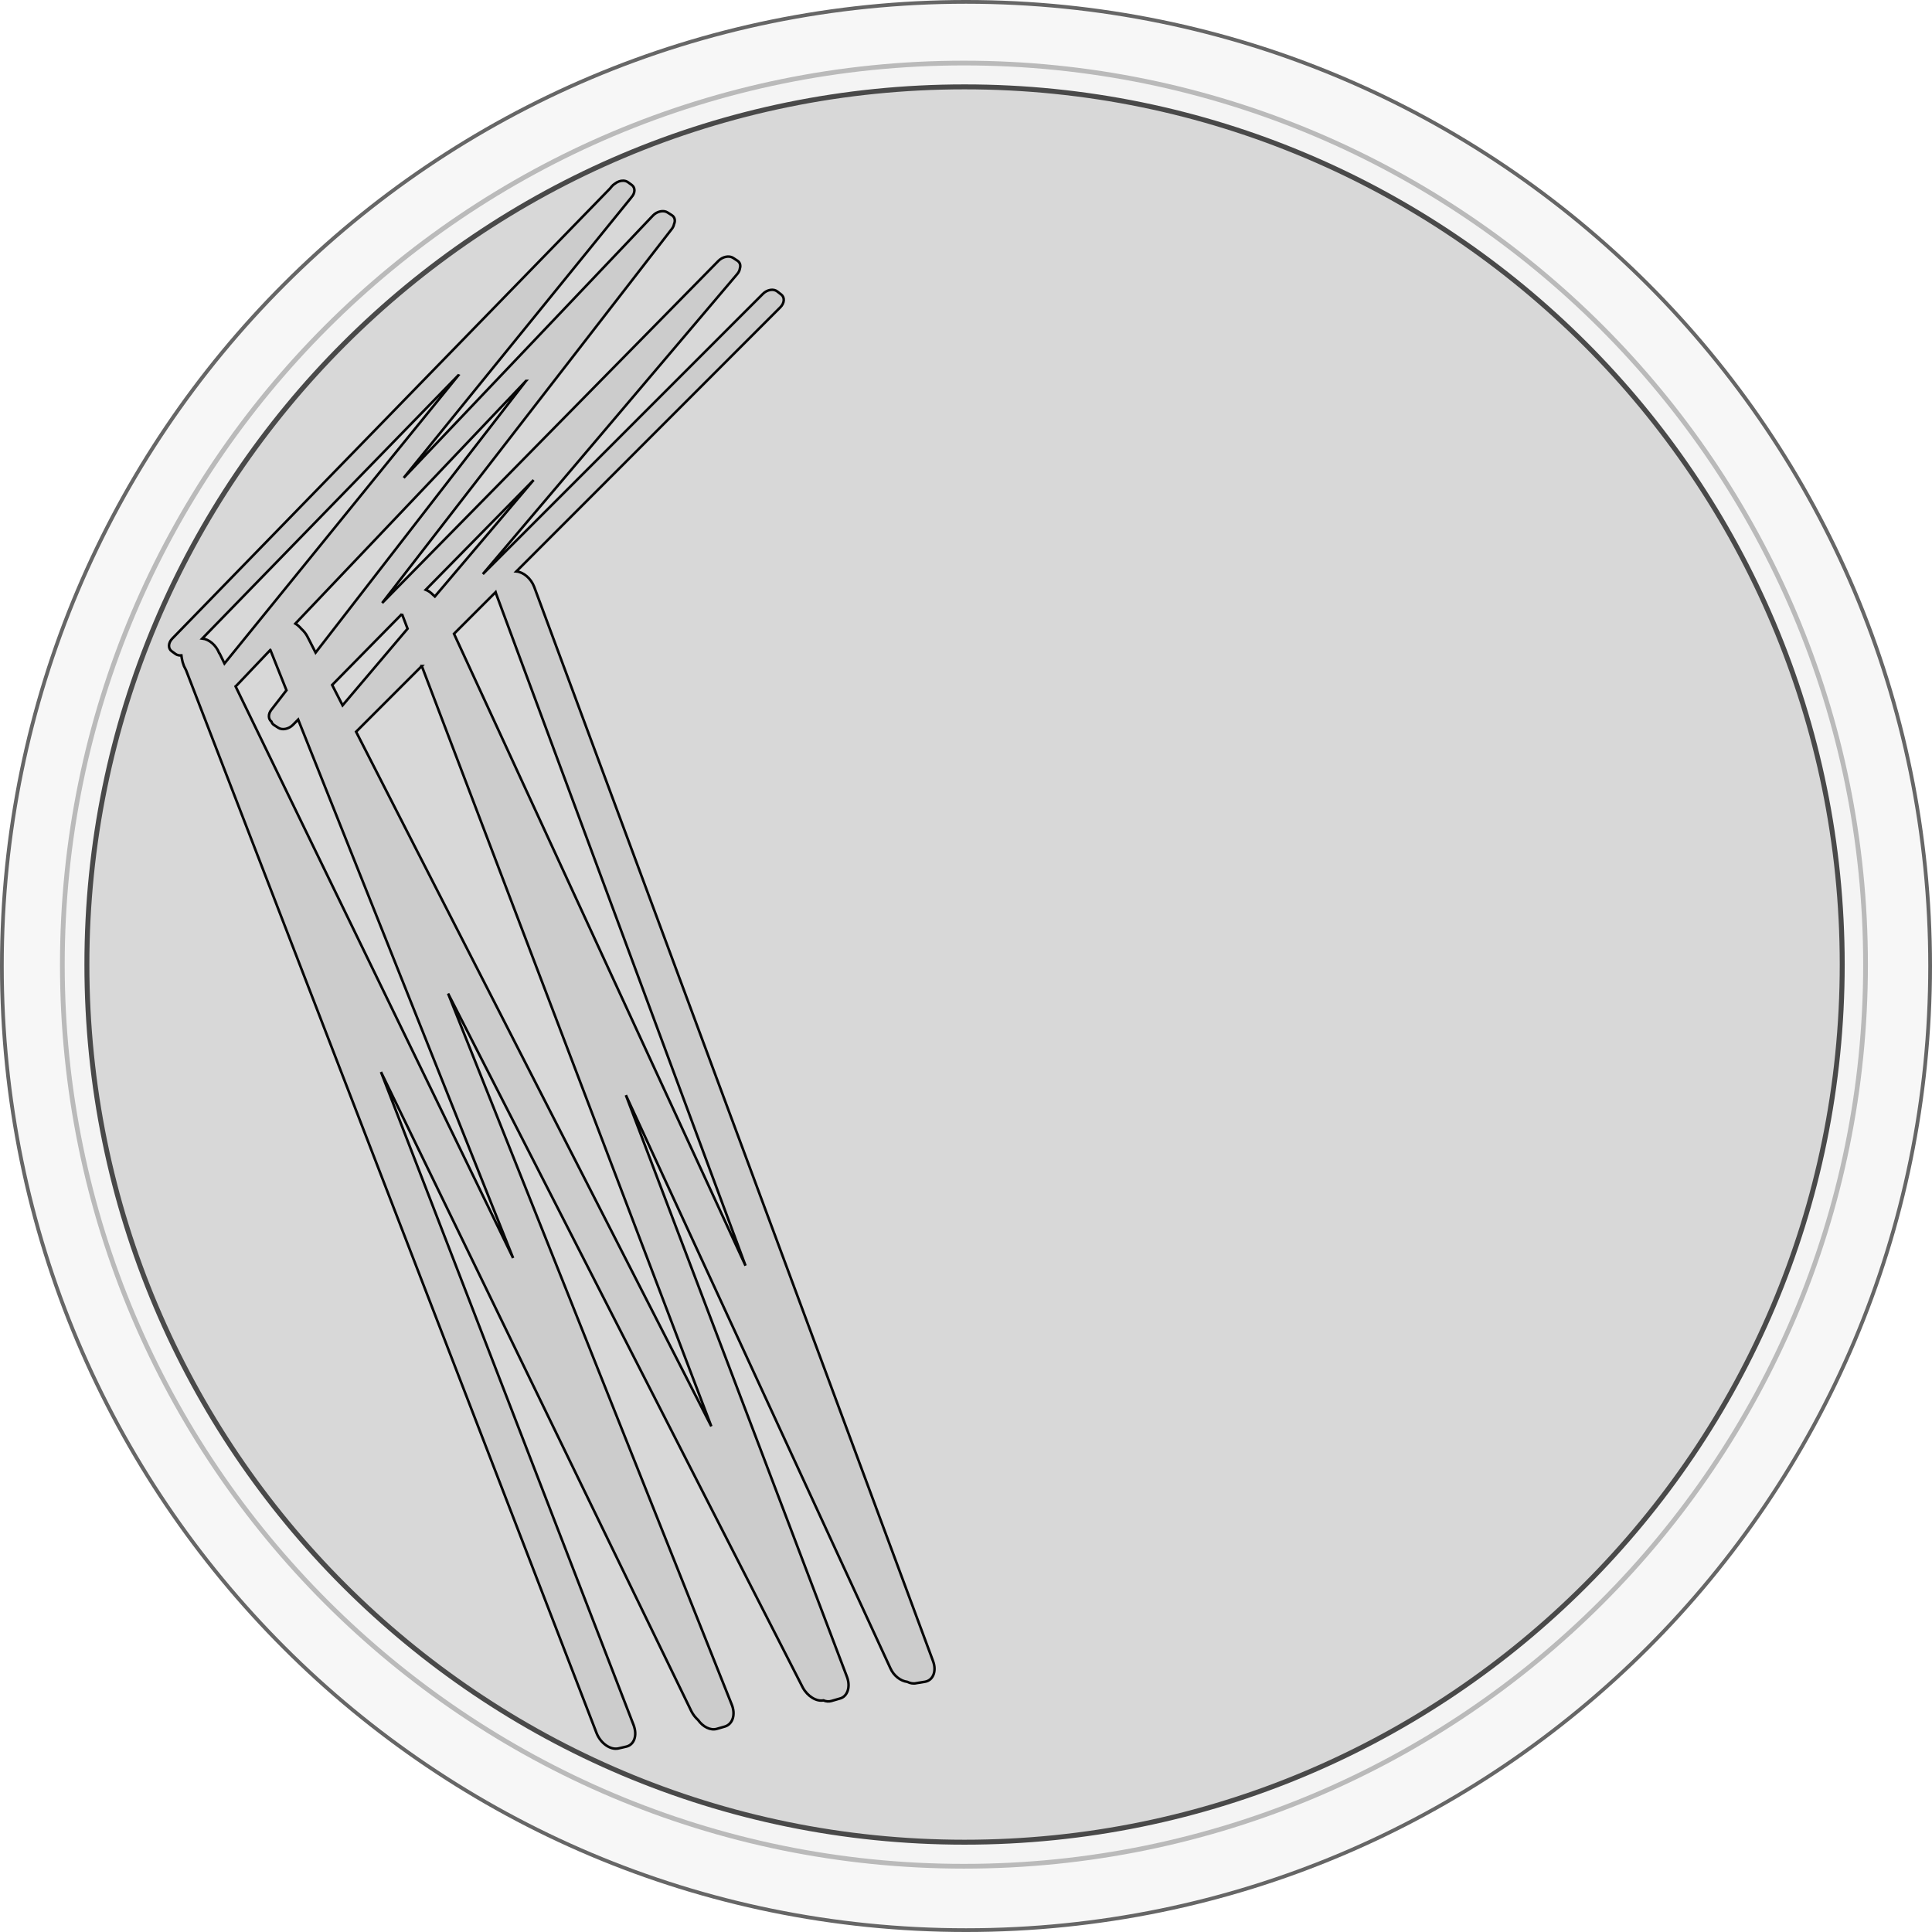
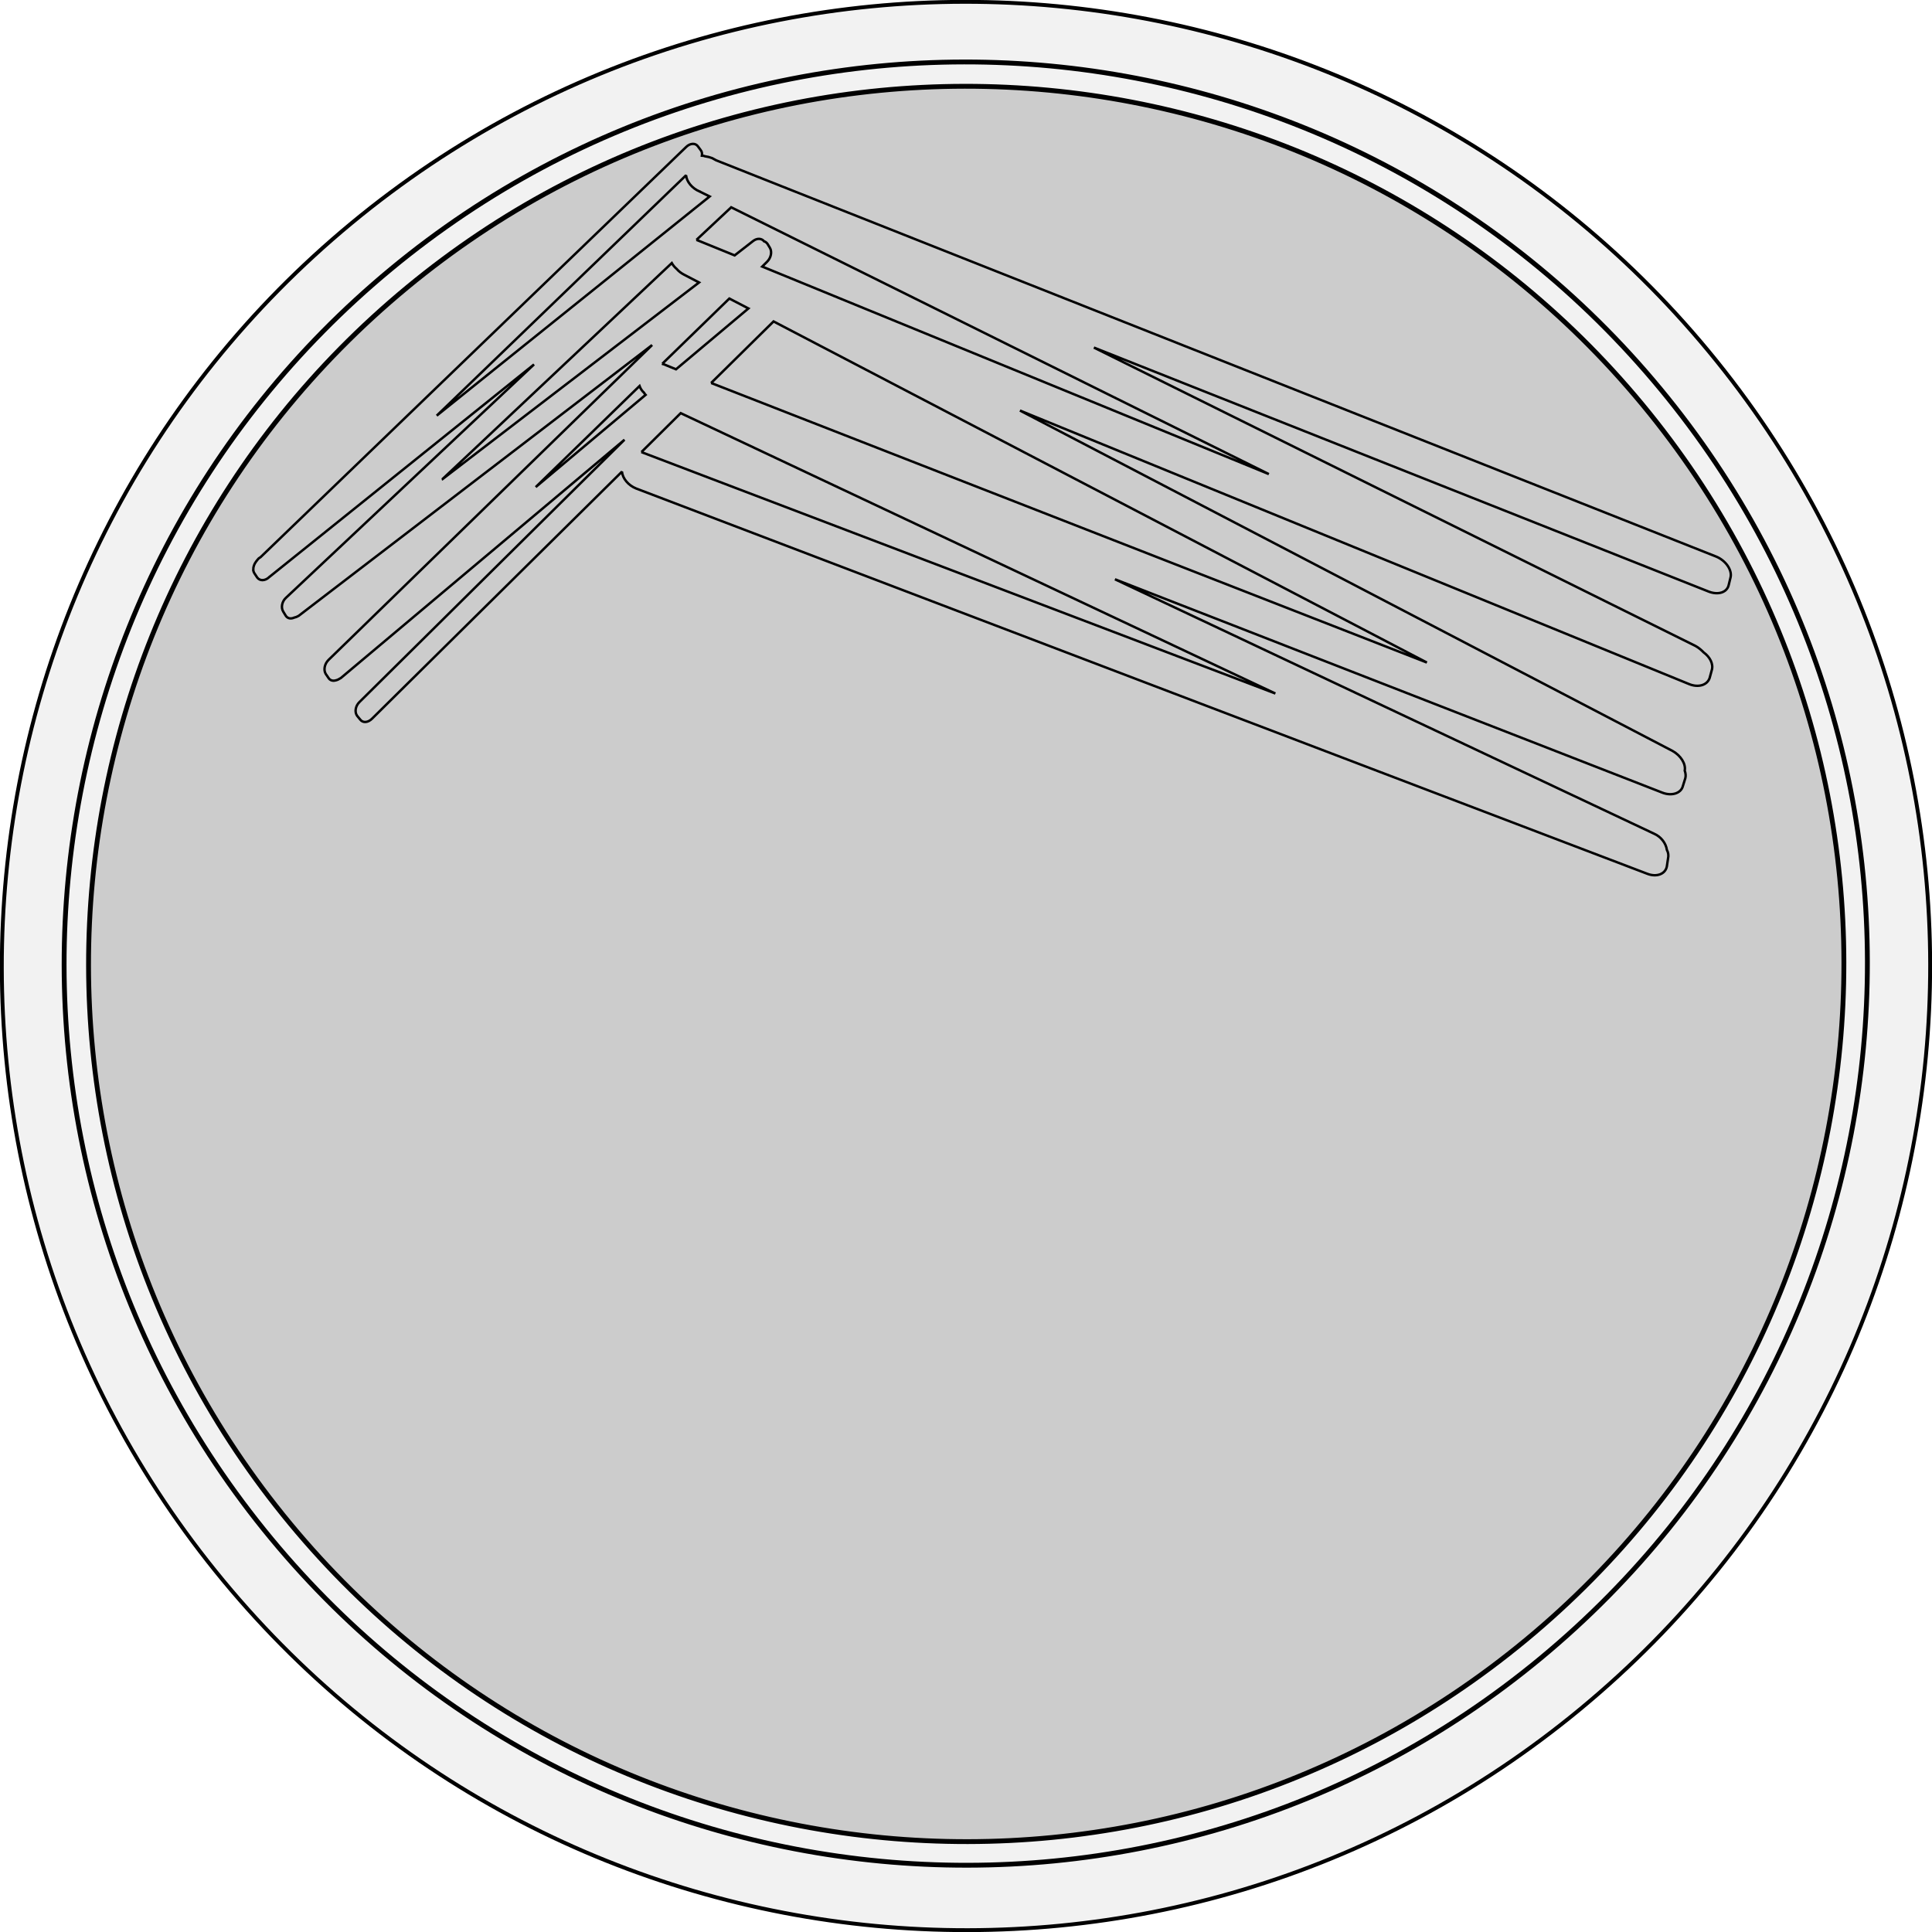
- <svg xmlns="http://www.w3.org/2000/svg" width="127mm" height="127mm" viewBox="0 0 450 450" id="svg2" version="1.1">
+ <svg xmlns="http://www.w3.org/2000/svg" width="75.353mm" height="75.353mm" viewBox="0 0 266.999 266.999" id="svg2" version="1.1">
  <defs id="defs4">
    <pattern y="0" x="0" height="6" width="6" patternUnits="userSpaceOnUse" id="EMFhbasepattern" />
  </defs>
-   <g id="layer1" transform="translate(-112.1429,-293.0765)">
-     <g id="g4216">
-       <g id="g4171">
-         <g transform="translate(-73.33618,21.11467)" id="g4144">
-           <circle r="210" cy="496.648" cx="410" id="path4136" style="opacity:0.6;fill:#f2f2f2;stroke:#000000;stroke-width:1.1;stroke-miterlimit:2.7;stroke-dasharray:none;stroke-opacity:1" />
-           <circle r="224.566" cy="496.962" cx="410.479" id="path4140" style="opacity:0.6;fill:#f2f2f2;stroke:#000000;stroke-width:0.869;stroke-miterlimit:2.7;stroke-dasharray:none;stroke-opacity:1" />
-           <circle r="204.424" cy="496.62" cx="410.143" id="path4142" style="opacity:0.7;fill:#cccccc;stroke:#000000;stroke-width:1.153;stroke-miterlimit:2.7;stroke-dasharray:none;stroke-opacity:1" />
-         </g>
-       </g>
-       <path id="rect4136" d="m 257.346,335.168 c -0.648,-0.026 -1.367,0.211 -1.959,0.676 -0.293,0.183 -0.567,0.413 -0.795,0.693 l -0.355,0.439 -101.969,104.84 c -0.962,0.989 -1.021,2.302 -0.133,2.943 l 0.891,0.645 c 0.372,0.269 0.851,0.367 1.352,0.328 0.022,0.232 0.059,0.47 0.115,0.713 0.096,0.585 0.262,1.175 0.5,1.771 l 0.492,0.977 95.645,247.645 c 0.956,2.313 3.18,3.858 4.984,3.494 l 1.881,-0.43 c 1.881,-0.43 2.618,-2.611 1.738,-4.99 l -58.855,-152.152 72.32,148.945 c 0.433,0.828 0.951,1.446 1.547,1.998 1.153,1.606 2.863,2.462 4.314,2.07 l 1.963,-0.568 c 1.821,-0.58 2.495,-2.838 1.539,-5.15 l -66.049,-165.564 82.619,161.662 c 1.119,2.037 3.155,3.28 4.812,2.977 0.619,0.265 1.252,0.314 1.834,0.143 l 1.963,-0.568 c 1.81,-0.436 2.561,-2.759 1.676,-5.066 l -51.494,-135.48 61.596,133.455 c 0.783,1.794 2.394,3.002 3.941,3.195 0.684,0.342 1.455,0.474 2.107,0.309 l 2.086,-0.342 c 1.875,-0.359 2.684,-2.533 1.799,-4.84 L 236.561,429.76 c -0.758,-1.975 -2.492,-3.433 -4.152,-3.59 l 61.49,-61.525 c 0.976,-0.977 1.069,-2.299 0.207,-2.967 l -0.939,-0.729 c -0.862,-0.668 -2.34,-0.418 -3.316,0.559 l -65.248,65.283 59.277,-69.91 c 0.348,-0.411 0.544,-0.859 0.602,-1.287 0.215,-0.705 0.03,-1.394 -0.578,-1.791 l -1.004,-0.658 c -0.924,-0.603 -2.448,-0.295 -3.416,0.689 l -78.326,79.686 67.479,-87.141 c 0.273,-0.353 0.433,-0.731 0.504,-1.098 0.354,-0.806 0.186,-1.633 -0.51,-2.076 l -1.018,-0.646 c -0.932,-0.594 -2.444,-0.27 -3.393,0.729 l -58.039,61.08 52.957,-65.238 c 0.023,-0.028 0.037,-0.058 0.059,-0.086 0.916,-0.983 0.963,-2.26 0.09,-2.891 l -0.891,-0.645 c -0.297,-0.214 -0.66,-0.324 -1.049,-0.34 z m -38.316,45.182 -54.604,67.266 -1.109,-2.285 c -0.071,-0.006 -0.066,-0.077 -0.131,-0.154 -0.735,-1.846 -2.331,-3.197 -3.924,-3.377 l 59.768,-61.449 z m 15.631,1.447 -49.006,63.285 -1.861,-3.639 c -0.368,-0.751 -0.886,-1.368 -1.482,-1.92 -0.406,-0.482 -0.875,-0.89 -1.371,-1.195 l 53.721,-56.531 z m 1.771,23.088 -22.994,27.117 c -0.147,-0.143 -0.299,-0.28 -0.461,-0.404 -0.508,-0.528 -1.077,-0.922 -1.668,-1.154 l 25.123,-25.559 z m -8.848,26.111 c 0.039,0.127 0.064,0.252 0.113,0.381 l 58.09,156.496 -67.898,-147.176 9.695,-9.701 z m -21.818,5.086 1.307,3.428 -15.137,17.854 -2.426,-4.744 16.256,-16.537 z m -30.652,8.379 3.75,9.393 -3.535,4.564 c -0.758,0.979 -0.716,2.137 0.041,2.744 0.098,0.307 0.286,0.58 0.588,0.777 l 1.006,0.656 c 0.924,0.603 2.448,0.297 3.416,-0.688 l 1.209,-1.229 50.068,125.416 -64.641,-133.146 c 0.078,-0.068 0.158,-0.133 0.23,-0.209 l 7.867,-8.279 z m 35.27,3.746 67.438,177.086 -82.738,-161.777 15.301,-15.309 z" style="opacity:0.97;fill:#cccccc;stroke:#000000;stroke-width:0.592;stroke-miterlimit:2.7;stroke-dasharray:none;stroke-opacity:1" />
+   <g id="layer1" transform="translate(-165.1841,-419.5489)">
+     <g id="g4186" transform="matrix(0.637529,0.7704264,-0.7704264,0.637529,534.3472,-29.64975)">
+       <path style="fill:#f2f2f2;fill-opacity:1;fill-rule:nonzero;stroke:#000000;stroke-width:0.534px;stroke-linecap:butt;stroke-linejoin:miter;stroke-miterlimit:2;stroke-dasharray:none;stroke-opacity:1" d="m 431.916,553.048 c 0,73.603 -59.63,133.233 -133.233,133.233 -73.603,0 -133.232,-59.63 -133.232,-133.233 0,-73.603 59.63,-133.232 133.232,-133.232 73.603,0 133.233,59.63 133.233,133.232 z" id="path4143" />
+       <path style="fill:#f2f2f2;fill-opacity:1;fill-rule:nonzero;stroke:#000000;stroke-width:0.667px;stroke-linecap:butt;stroke-linejoin:miter;stroke-miterlimit:2;stroke-dasharray:none;stroke-opacity:1" d="m 423.016,552.87 c 0,68.797 -55.803,124.6 -124.6,124.6 -68.841,0 -124.599,-55.803 -124.599,-124.6 0,-68.841 55.758,-124.599 124.599,-124.599 68.797,0 124.6,55.758 124.6,124.599 z" id="path4141" />
+       <path style="fill:#cccccc;fill-opacity:1;fill-rule:nonzero;stroke:#000000;stroke-width:0.667px;stroke-linecap:butt;stroke-linejoin:miter;stroke-miterlimit:2;stroke-dasharray:none;stroke-opacity:1" d="m 419.768,552.826 c 0,67.017 -54.29,121.307 -121.262,121.307 -67.017,0 -121.306,-54.29 -121.306,-121.307 0,-66.972 54.29,-121.262 121.306,-121.262 66.972,0 121.262,54.29 121.262,121.262 z" id="path4145" />
+       <path style="fill:#cccccc;fill-opacity:1;fill-rule:nonzero;stroke:#000000;stroke-width:0.336px;stroke-linecap:butt;stroke-linejoin:miter;stroke-miterlimit:2;stroke-dasharray:none;stroke-opacity:1" d="m 193.677,594.007 c -0.291,-0.242 -0.5,-0.581 -0.597,-0.989 -0.048,-0.204 -0.096,-0.408 -0.112,-0.585 l 0.033,-0.3 -6.175,-81.451 c -0.069,-0.767 0.385,-1.371 0.989,-1.305 l 0.631,0.034 c 0.27,0.006 0.49,0.136 0.689,0.356 0.108,-0.128 0.221,-0.198 0.335,-0.267 0.248,-0.23 0.529,-0.433 0.842,-0.608 l 0.577,-0.229 130.329,-71.576 c 1.257,-0.645 2.793,-0.511 3.433,0.296 l 0.645,0.865 c 0.672,0.833 0.212,2.033 -1.039,2.736 l -80.15,43.96 84.771,-37.763 c 0.491,-0.191 0.933,-0.26 1.407,-0.301 1.052,-0.27 2.119,-0.036 2.603,0.695 l 0.651,0.924 c 0.559,0.903 0.04,2.107 -1.217,2.752 l -88.026,47.113 93.76,-39.497 c 1.214,-0.462 2.545,-0.281 3.147,0.439 0.372,0.146 0.657,0.329 0.861,0.609 l 0.624,0.956 c 0.613,0.838 0.099,2.102 -1.126,2.774 l -70.93,39.471 74.562,-34.972 c 0.971,-0.501 2.114,-0.422 2.873,0.047 0.426,0.082 0.776,0.319 1.012,0.625 l 0.764,0.855 c 0.673,0.833 0.245,2.06 -0.98,2.731 l -130.079,73.695 c -1.025,0.565 -2.281,0.555 -3.046,0.027 l 4.283,48.38 c 0.069,0.767 -0.326,1.366 -0.956,1.332 l -0.658,-0.002 c -0.631,-0.034 -1.196,-0.669 -1.265,-1.436 l -4.58,-51.357 0.381,51.187 c -0.033,0.3 -0.098,0.573 -0.201,0.761 -0.173,0.402 -0.513,0.609 -0.906,0.555 l -0.663,-0.061 c -0.636,-0.093 -1.174,-0.76 -1.243,-1.527 l -5.015,-62.199 -2.31,61.499 c -0.038,0.241 -0.109,0.455 -0.211,0.643 -0.136,0.487 -0.497,0.786 -0.982,0.71 l -0.636,-0.093 c -0.636,-0.093 -1.174,-0.76 -1.21,-1.5 l -2.991,-46.976 -0.69,46.911 c 0,0 -0.027,0.032 0.005,0.059 0.036,0.74 -0.39,1.312 -1.021,1.278 l -0.604,-0.066 c -0.21,-0.011 -0.426,-0.082 -0.587,-0.216 z m -0.222,-33.097 0.709,-48.369 -1.322,0.591 c -0.032,-0.027 -0.059,0.005 -0.086,0.037 -0.998,0.533 -2.195,0.518 -2.927,0.017 l 3.626,47.724 z m 7.264,5.016 1.668,-44.677 -2.131,0.899 c -0.432,0.186 -0.841,0.281 -1.289,0.291 -0.383,0.063 -0.712,0.062 -1.046,0.002 l 2.797,43.486 z m 9.061,-9.261 -0.135,-19.817 c -0.118,0.011 -0.21,-0.011 -0.361,-0.028 -0.383,0.063 -0.776,0.008 -1.116,-0.111 l 1.612,19.955 z m 5.586,-14.34 c 0.086,-0.037 0.113,-0.069 0.2,-0.107 l 81.362,-46.117 -82.244,38.613 0.683,7.61 z m -7.563,-10.014 1.797,-0.959 -0.097,-13.072 -2.735,1.16 1.036,12.871 z m -10.181,-14.542 5.018,-2.696 0.097,-3.249 c 0.028,-0.686 0.465,-1.14 1.005,-1.128 0.14,-0.101 0.345,-0.149 0.555,-0.138 l 0.636,0.093 c 0.636,0.093 1.174,0.76 1.243,1.527 l 0.085,0.944 66.73,-35.657 -75.778,33.74 c 0.005,0.059 0.011,0.118 0.016,0.177 l 0.394,6.387 z m 16.532,11.046 92.826,-51.574 -93.879,39.508 1.053,12.067 z" id="path4147" />
    </g>
  </g>
</svg>
